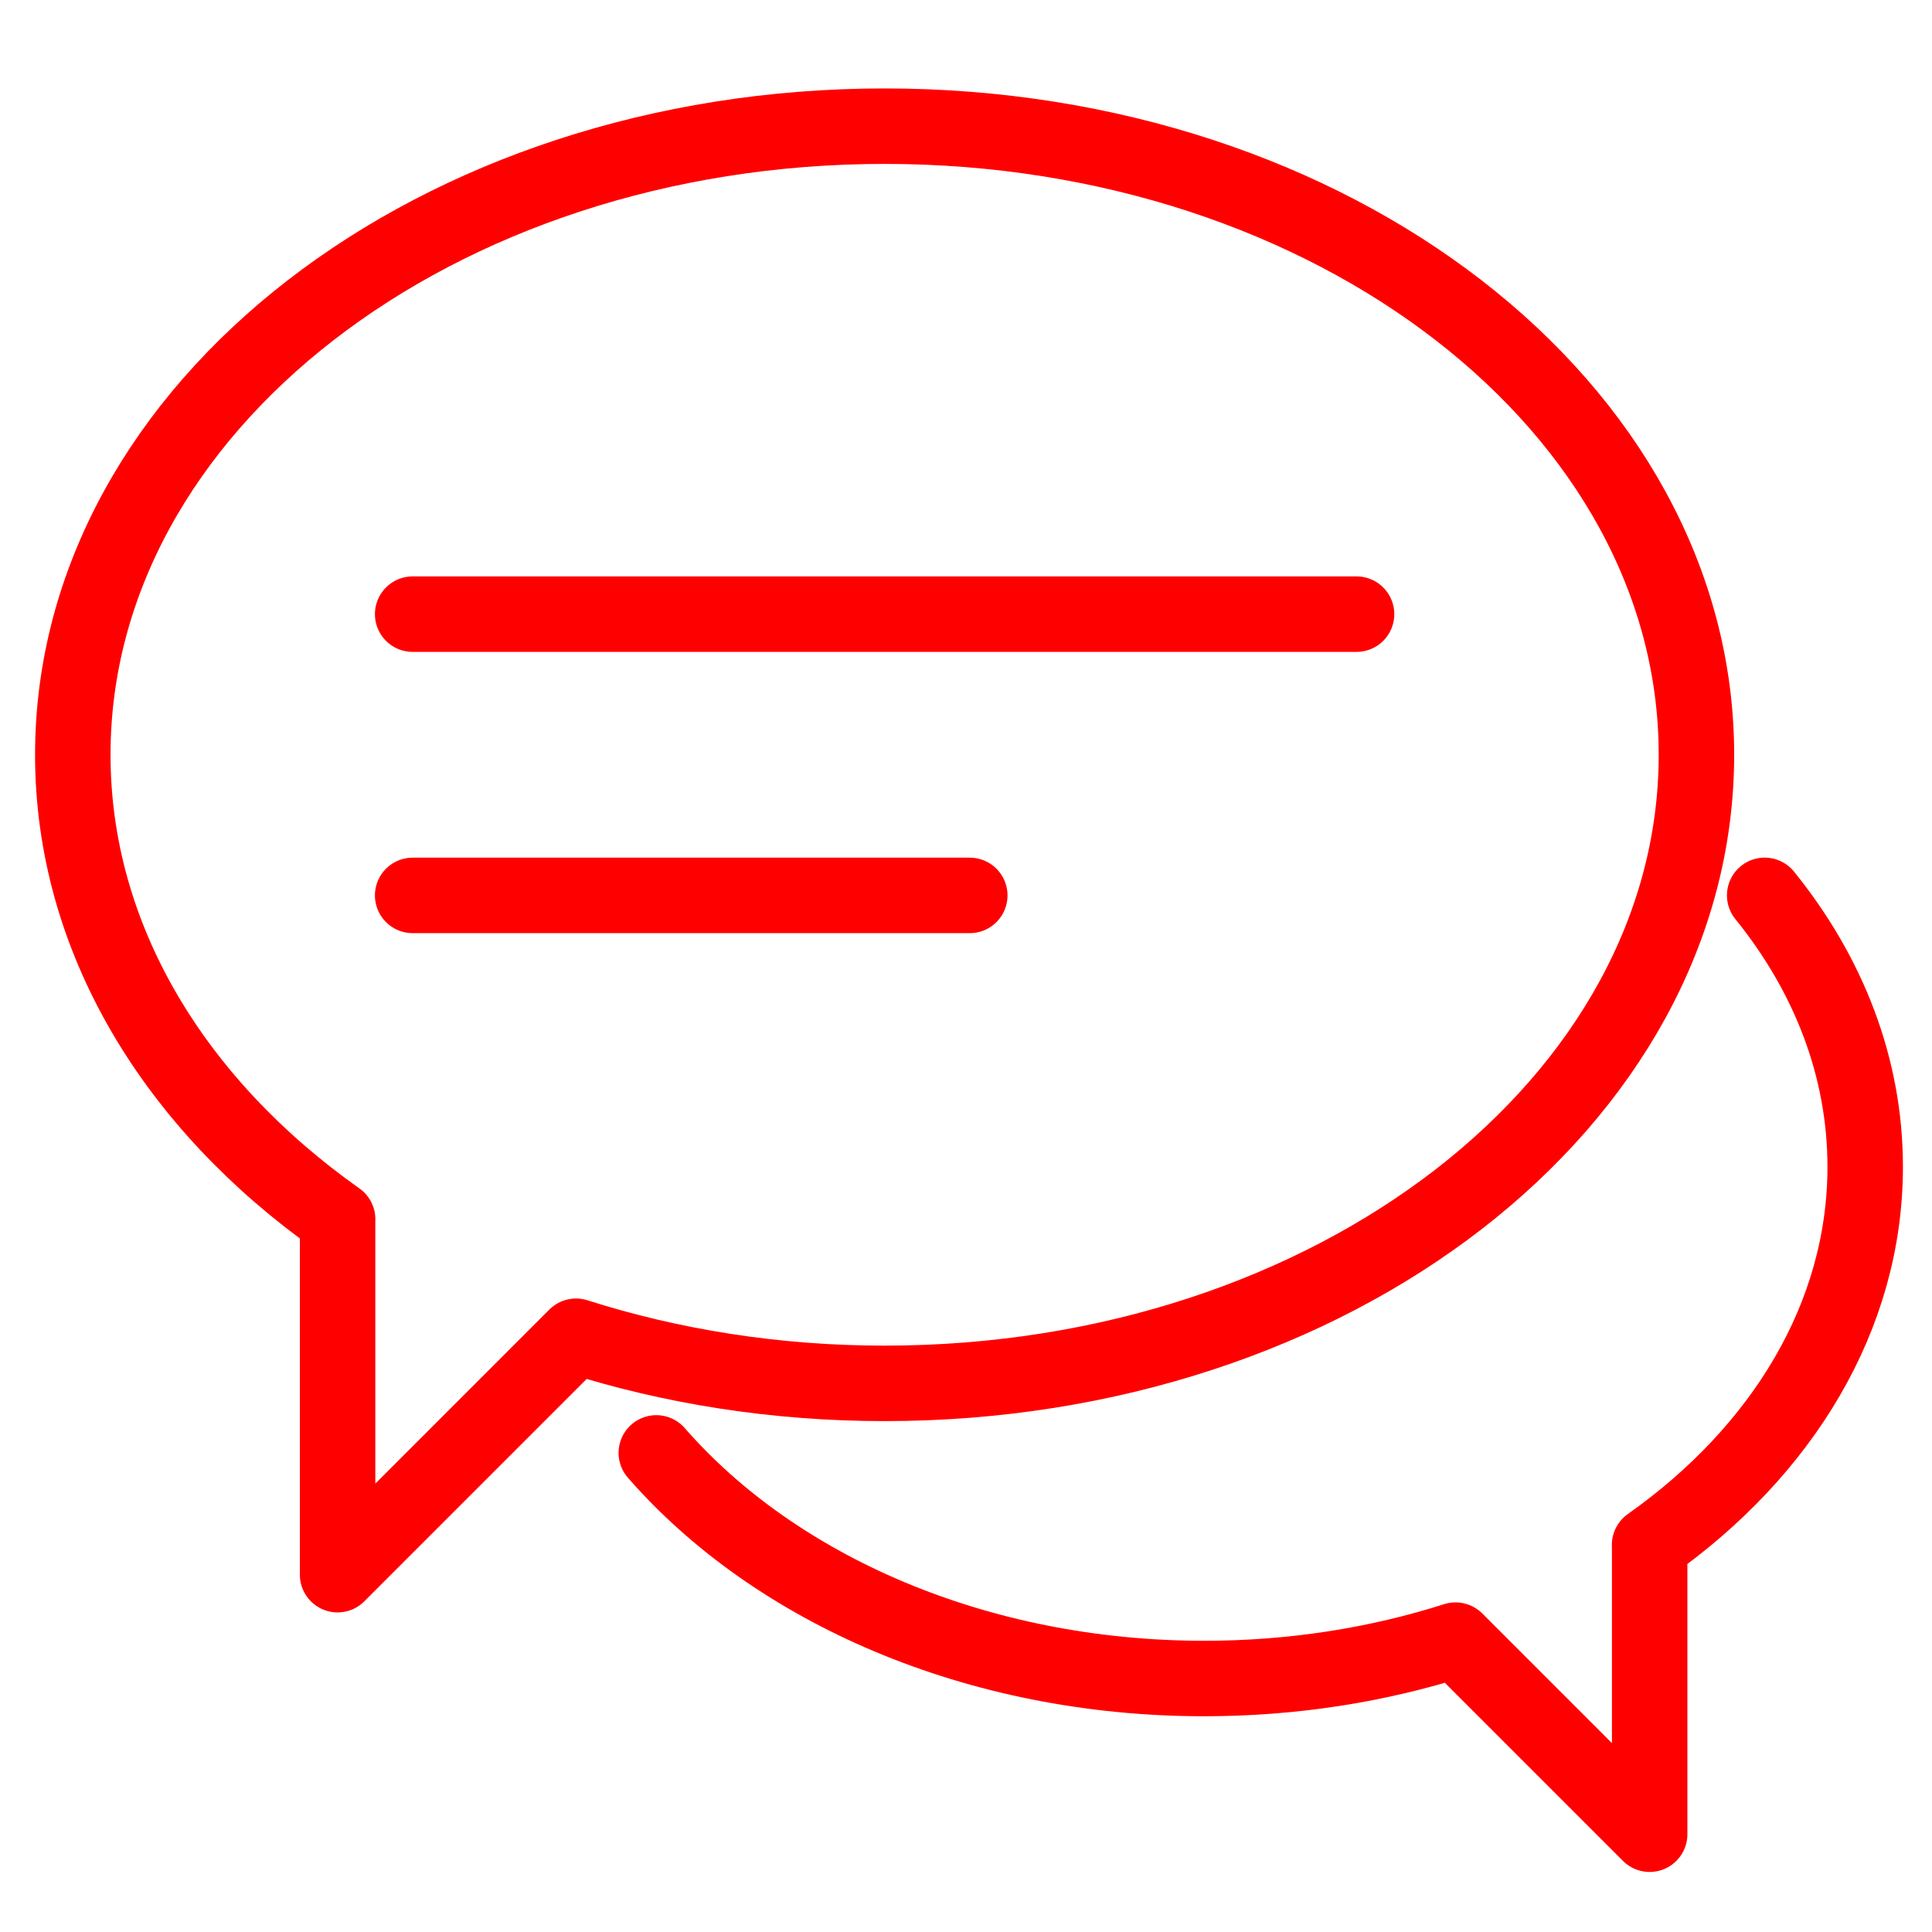
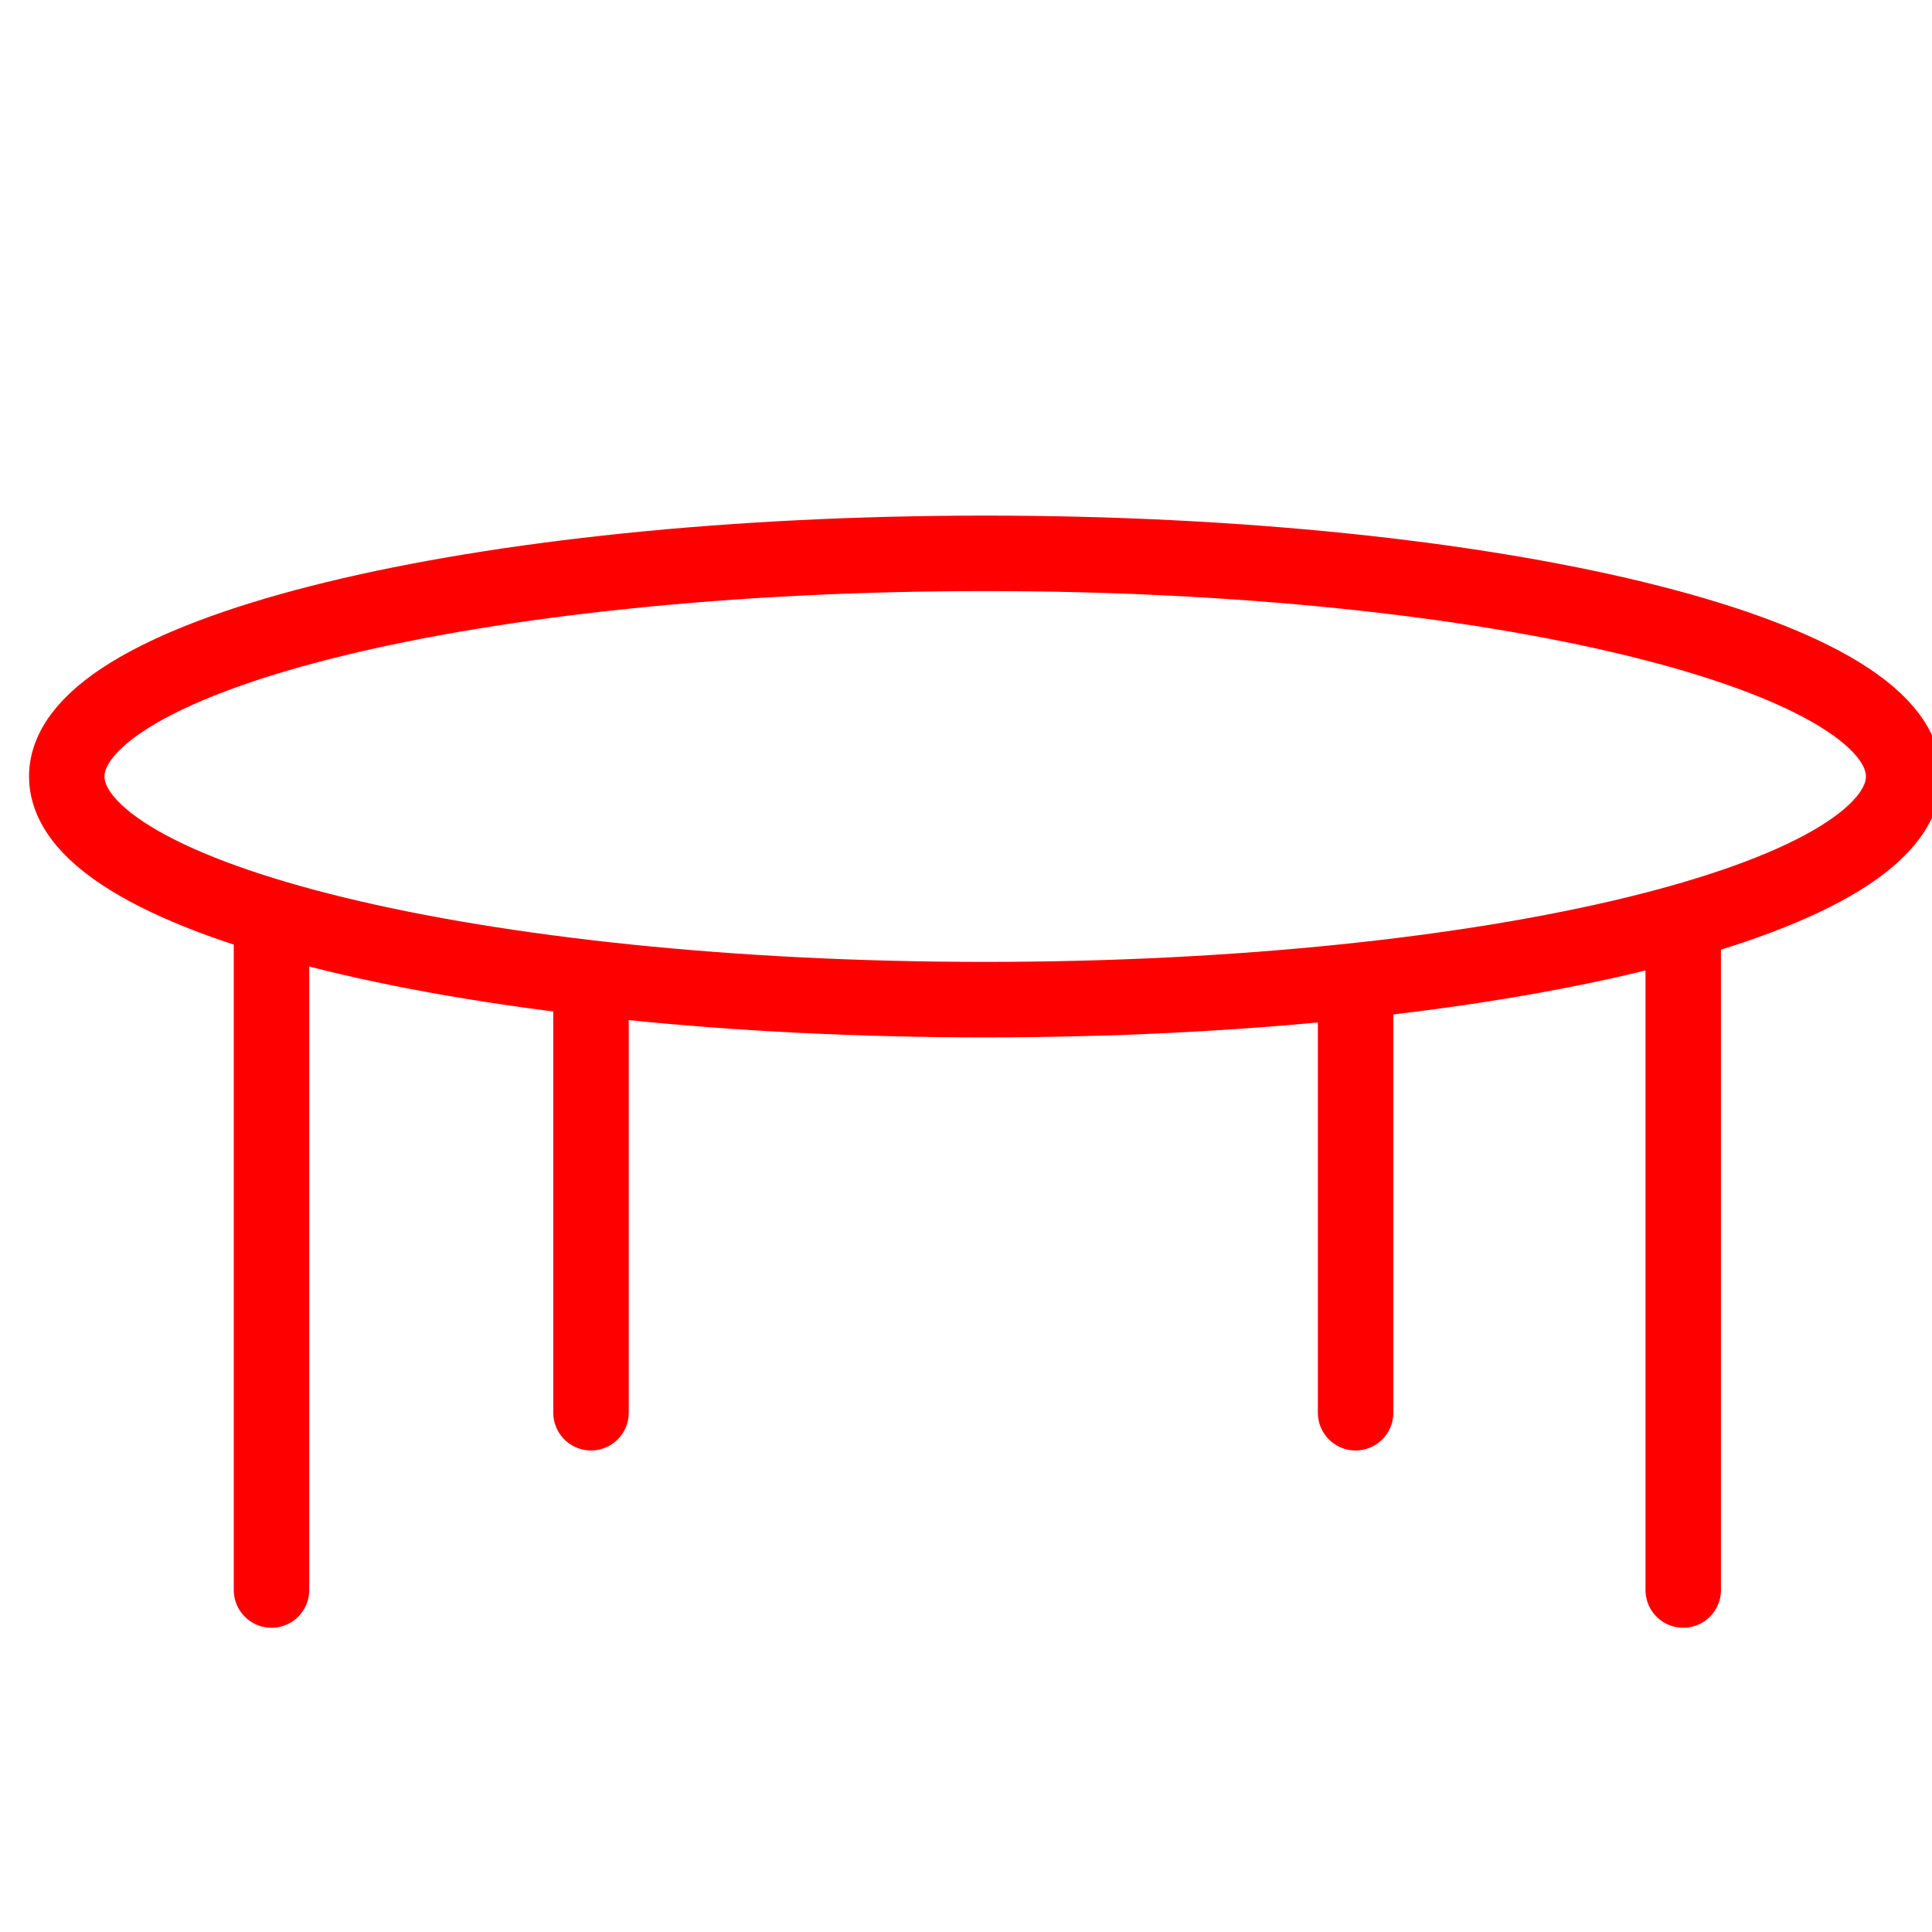
<svg xmlns="http://www.w3.org/2000/svg" version="1.1" id="Calque_1" x="0px" y="0px" width="128px" height="128px" viewBox="0 0 128 128" enable-background="new 0 0 128 128" xml:space="preserve">
-   <g id="Calque_1_1_" display="none">
-     <g id="Calque_3" display="inline">
-       <g>
+   <g id="Calque_1_2_">
+     <g id="Calque_1_1_" display="none">
+       <g id="Calque_3" display="inline">
        <g>
-           <circle fill="none" stroke="#FF0000" stroke-width="5" stroke-linecap="round" stroke-linejoin="round" stroke-miterlimit="10" cx="64.506" cy="24.244" r="12.596" />
-           <polyline fill="none" stroke="#FF0000" stroke-width="5" stroke-linecap="round" stroke-linejoin="round" stroke-miterlimit="10" points="      78.852,43.791 85.984,46.863 82.417,83.751 73.822,83.751 73.822,125.018 68.609,125.018     " />
-           <polyline fill="none" stroke="#FF0000" stroke-width="5" stroke-linecap="round" stroke-linejoin="round" stroke-miterlimit="10" points="      50.163,43.791 43.026,46.863 46.594,83.751 55.188,83.751 55.188,125.018 60.401,125.018     " />
-         </g>
-         <g>
-           <circle fill="none" stroke="#FF0000" stroke-width="5" stroke-linecap="round" stroke-linejoin="round" stroke-miterlimit="10" cx="94.719" cy="17.01" r="12.597" />
-           <polyline fill="none" stroke="#FF0000" stroke-width="5" stroke-linecap="round" stroke-linejoin="round" stroke-miterlimit="10" points="      85.4,92.741 85.4,117.783 90.615,117.783     " />
-           <polyline fill="none" stroke="#FF0000" stroke-width="5" stroke-linecap="round" stroke-linejoin="round" stroke-miterlimit="10" points="      109.063,36.558 116.197,39.628 112.632,76.52 104.035,76.52 104.035,117.783 98.822,117.783     " />
-         </g>
-         <g>
-           <circle fill="none" stroke="#FF0000" stroke-width="5" stroke-linecap="round" stroke-linejoin="round" stroke-miterlimit="10" cx="34.292" cy="17.01" r="12.597" />
-           <polyline fill="none" stroke="#FF0000" stroke-width="5" stroke-linecap="round" stroke-linejoin="round" stroke-miterlimit="10" points="      43.609,92.741 43.609,117.783 38.397,117.783     " />
-           <polyline fill="none" stroke="#FF0000" stroke-width="5" stroke-linecap="round" stroke-linejoin="round" stroke-miterlimit="10" points="      19.949,36.558 12.813,39.628 16.381,76.52 24.976,76.52 24.976,117.783 30.188,117.783     " />
+           <g>
+             <circle fill="none" stroke="#FF0000" stroke-width="5" stroke-linecap="round" stroke-linejoin="round" stroke-miterlimit="10" cx="64.506" cy="24.244" r="12.596" />
+             <polyline fill="none" stroke="#FF0000" stroke-width="5" stroke-linecap="round" stroke-linejoin="round" stroke-miterlimit="10" points="       78.852,43.791 85.984,46.863 82.417,83.751 73.822,83.751 73.822,125.018 68.609,125.018      " />
+             <polyline fill="none" stroke="#FF0000" stroke-width="5" stroke-linecap="round" stroke-linejoin="round" stroke-miterlimit="10" points="       50.163,43.791 43.026,46.863 46.594,83.751 55.188,83.751 55.188,125.018 60.401,125.018      " />
+           </g>
+           <g>
+             <circle fill="none" stroke="#FF0000" stroke-width="5" stroke-linecap="round" stroke-linejoin="round" stroke-miterlimit="10" cx="94.719" cy="17.01" r="12.597" />
+             <polyline fill="none" stroke="#FF0000" stroke-width="5" stroke-linecap="round" stroke-linejoin="round" stroke-miterlimit="10" points="       85.4,92.741 85.4,117.783 90.615,117.783      " />
+             <polyline fill="none" stroke="#FF0000" stroke-width="5" stroke-linecap="round" stroke-linejoin="round" stroke-miterlimit="10" points="       109.063,36.558 116.197,39.628 112.632,76.52 104.035,76.52 104.035,117.783 98.822,117.783      " />
+           </g>
+           <g>
+             <circle fill="none" stroke="#FF0000" stroke-width="5" stroke-linecap="round" stroke-linejoin="round" stroke-miterlimit="10" cx="34.292" cy="17.01" r="12.597" />
+             <polyline fill="none" stroke="#FF0000" stroke-width="5" stroke-linecap="round" stroke-linejoin="round" stroke-miterlimit="10" points="       43.609,92.741 43.609,117.783 38.397,117.783      " />
+             <polyline fill="none" stroke="#FF0000" stroke-width="5" stroke-linecap="round" stroke-linejoin="round" stroke-miterlimit="10" points="       19.949,36.558 12.813,39.628 16.381,76.52 24.976,76.52 24.976,117.783 30.188,117.783      " />
+           </g>
        </g>
      </g>
+       <g id="Calque_2" display="inline">
+ 		</g>
    </g>
-     <g id="Calque_2" display="inline">
- 	</g>
-   </g>
-   <g id="Calque_4" display="none">
-     <circle display="inline" fill="none" stroke="#E42320" stroke-width="5" stroke-linecap="round" stroke-linejoin="round" stroke-miterlimit="10" cx="64.035" cy="73.591" r="9.893" />
-     <circle display="inline" fill="none" stroke="#E42320" stroke-width="5" stroke-linecap="round" stroke-linejoin="round" stroke-miterlimit="10" cx="25.664" cy="92.796" r="9.892" />
-     <circle display="inline" fill="none" stroke="#E42320" stroke-width="5" stroke-linecap="round" stroke-linejoin="round" stroke-miterlimit="10" cx="102.359" cy="92.796" r="9.892" />
-     <path display="inline" fill="none" stroke="#E42320" stroke-width="5" stroke-linecap="round" stroke-linejoin="round" stroke-miterlimit="10" d="   M8.485,122.777v-9.139c0-3.209,2.514-5.813,5.615-5.813h23.319c3.101,0,5.615,2.604,5.615,5.813v9.432" />
-     <path display="inline" fill="none" stroke="#E42320" stroke-width="5" stroke-linecap="round" stroke-linejoin="round" stroke-miterlimit="10" d="   M46.527,103.725v-9.138c0-3.21,2.514-5.812,5.614-5.812h23.32c3.102,0,5.615,2.602,5.615,5.812v9.431" />
-     <path display="inline" fill="none" stroke="#E42320" stroke-width="5" stroke-linecap="round" stroke-linejoin="round" stroke-miterlimit="10" d="   M85.086,123.658v-10.018c0-3.211,2.514-5.813,5.614-5.813h23.319c3.103,0,5.614,2.603,5.614,5.813v10.019" />
-   </g>
-   <g id="Calque_3_1_" display="none">
-     <path display="inline" fill="none" stroke="#E42320" stroke-width="5" stroke-linecap="round" stroke-linejoin="round" stroke-miterlimit="10" d="   M21.276,78.482c-3.97-7.104-6.232-15.292-6.232-24.007c0-27.223,22.068-49.291,49.291-49.291c27.224,0,49.291,22.067,49.291,49.291   c0,8.769-2.291,17.005-6.306,24.139" />
-     <polyline display="inline" fill="none" stroke="#E42320" stroke-width="5" stroke-linecap="round" stroke-linejoin="round" stroke-miterlimit="10" points="   48.794,28.674 64.334,54.474 75.762,47.434  " />
-   </g>
-   <g>
-     <g>
-       <g>
-         <line fill="none" stroke="#FF0000" stroke-width="5" stroke-linecap="round" stroke-linejoin="round" stroke-miterlimit="10" x1="27.34" y1="40.689" x2="89.875" y2="40.689" />
-         <line fill="none" stroke="#FF0000" stroke-width="5" stroke-linecap="round" stroke-linejoin="round" stroke-miterlimit="10" x1="27.34" y1="59.323" x2="64.25" y2="59.323" />
-       </g>
-       <path fill="none" stroke="#FF0000" stroke-width="5" stroke-linecap="round" stroke-linejoin="round" stroke-miterlimit="10" d="    M58.608,8.359c-29.706,0-53.785,18.646-53.785,41.646c0,12.19,6.766,23.156,17.546,30.772l-0.003-0.002v23.552L38.162,88.53    c6.304,2.009,13.207,3.122,20.446,3.122c29.704,0,53.785-18.646,53.785-41.646C112.394,27.005,88.313,8.359,58.608,8.359z" />
+     <g id="Calque_4" display="none">
+       <circle display="inline" fill="none" stroke="#E42320" stroke-width="5" stroke-linecap="round" stroke-linejoin="round" stroke-miterlimit="10" cx="64.035" cy="73.591" r="9.893" />
+       <circle display="inline" fill="none" stroke="#E42320" stroke-width="5" stroke-linecap="round" stroke-linejoin="round" stroke-miterlimit="10" cx="25.664" cy="92.796" r="9.892" />
+       <circle display="inline" fill="none" stroke="#E42320" stroke-width="5" stroke-linecap="round" stroke-linejoin="round" stroke-miterlimit="10" cx="102.359" cy="92.796" r="9.892" />
+       <path display="inline" fill="none" stroke="#E42320" stroke-width="5" stroke-linecap="round" stroke-linejoin="round" stroke-miterlimit="10" d="    M8.485,122.777v-9.139c0-3.209,2.514-5.813,5.615-5.813h23.319c3.101,0,5.615,2.604,5.615,5.813v9.432" />
+       <path display="inline" fill="none" stroke="#E42320" stroke-width="5" stroke-linecap="round" stroke-linejoin="round" stroke-miterlimit="10" d="    M46.527,103.725v-9.138c0-3.21,2.514-5.812,5.614-5.812h23.32c3.102,0,5.615,2.602,5.615,5.812v9.431" />
+       <path display="inline" fill="none" stroke="#E42320" stroke-width="5" stroke-linecap="round" stroke-linejoin="round" stroke-miterlimit="10" d="    M85.086,123.658v-10.018c0-3.211,2.514-5.813,5.614-5.813h23.319c3.103,0,5.612,2.603,5.612,5.813v10.019" />
    </g>
-     <g>
-       <path fill="none" stroke="#FF0000" stroke-width="5" stroke-linecap="round" stroke-linejoin="round" stroke-miterlimit="10" d="    M116.915,59.32c4.219,5.212,6.659,11.377,6.659,17.982c0,9.923-5.508,18.85-14.284,25.05h0.004v19.17l-12.86-12.859    c-5.132,1.635-10.751,2.543-16.645,2.543c-15.112,0-28.438-5.931-36.307-14.948" />
+     <g id="Calque_3_1_" display="none">
+       <path display="inline" fill="none" stroke="#E42320" stroke-width="5" stroke-linecap="round" stroke-linejoin="round" stroke-miterlimit="10" d="    M21.276,78.482c-3.97-7.104-6.232-15.292-6.232-24.007c0-27.223,22.068-49.291,49.291-49.291    c27.224,0,49.291,22.067,49.291,49.291c0,8.769-2.291,17.005-6.306,24.139" />
+       <polyline display="inline" fill="none" stroke="#E42320" stroke-width="5" stroke-linecap="round" stroke-linejoin="round" stroke-miterlimit="10" points="    48.794,28.674 64.334,54.474 75.762,47.434   " />
    </g>
+     <line fill="none" stroke="#FF0000" stroke-width="5" stroke-linecap="round" stroke-linejoin="round" stroke-miterlimit="10" x1="17.988" y1="61.659" x2="17.988" y2="105.344" />
+     <line fill="none" stroke="#FF0000" stroke-width="5" stroke-linecap="round" stroke-linejoin="round" stroke-miterlimit="10" x1="39.156" y1="66.229" x2="39.156" y2="93.598" />
+     <line fill="none" stroke="#FF0000" stroke-width="5" stroke-linecap="round" stroke-linejoin="round" stroke-miterlimit="10" x1="89.811" y1="66.229" x2="89.811" y2="93.598" />
+     <line fill="none" stroke="#FF0000" stroke-width="5" stroke-linecap="round" stroke-linejoin="round" stroke-miterlimit="10" x1="111.518" y1="61.659" x2="111.518" y2="105.344" />
+     <ellipse fill="none" stroke="#FF0000" stroke-width="5" stroke-miterlimit="10" cx="65.273" cy="51.444" rx="60.849" ry="14.784" />
  </g>
</svg>
